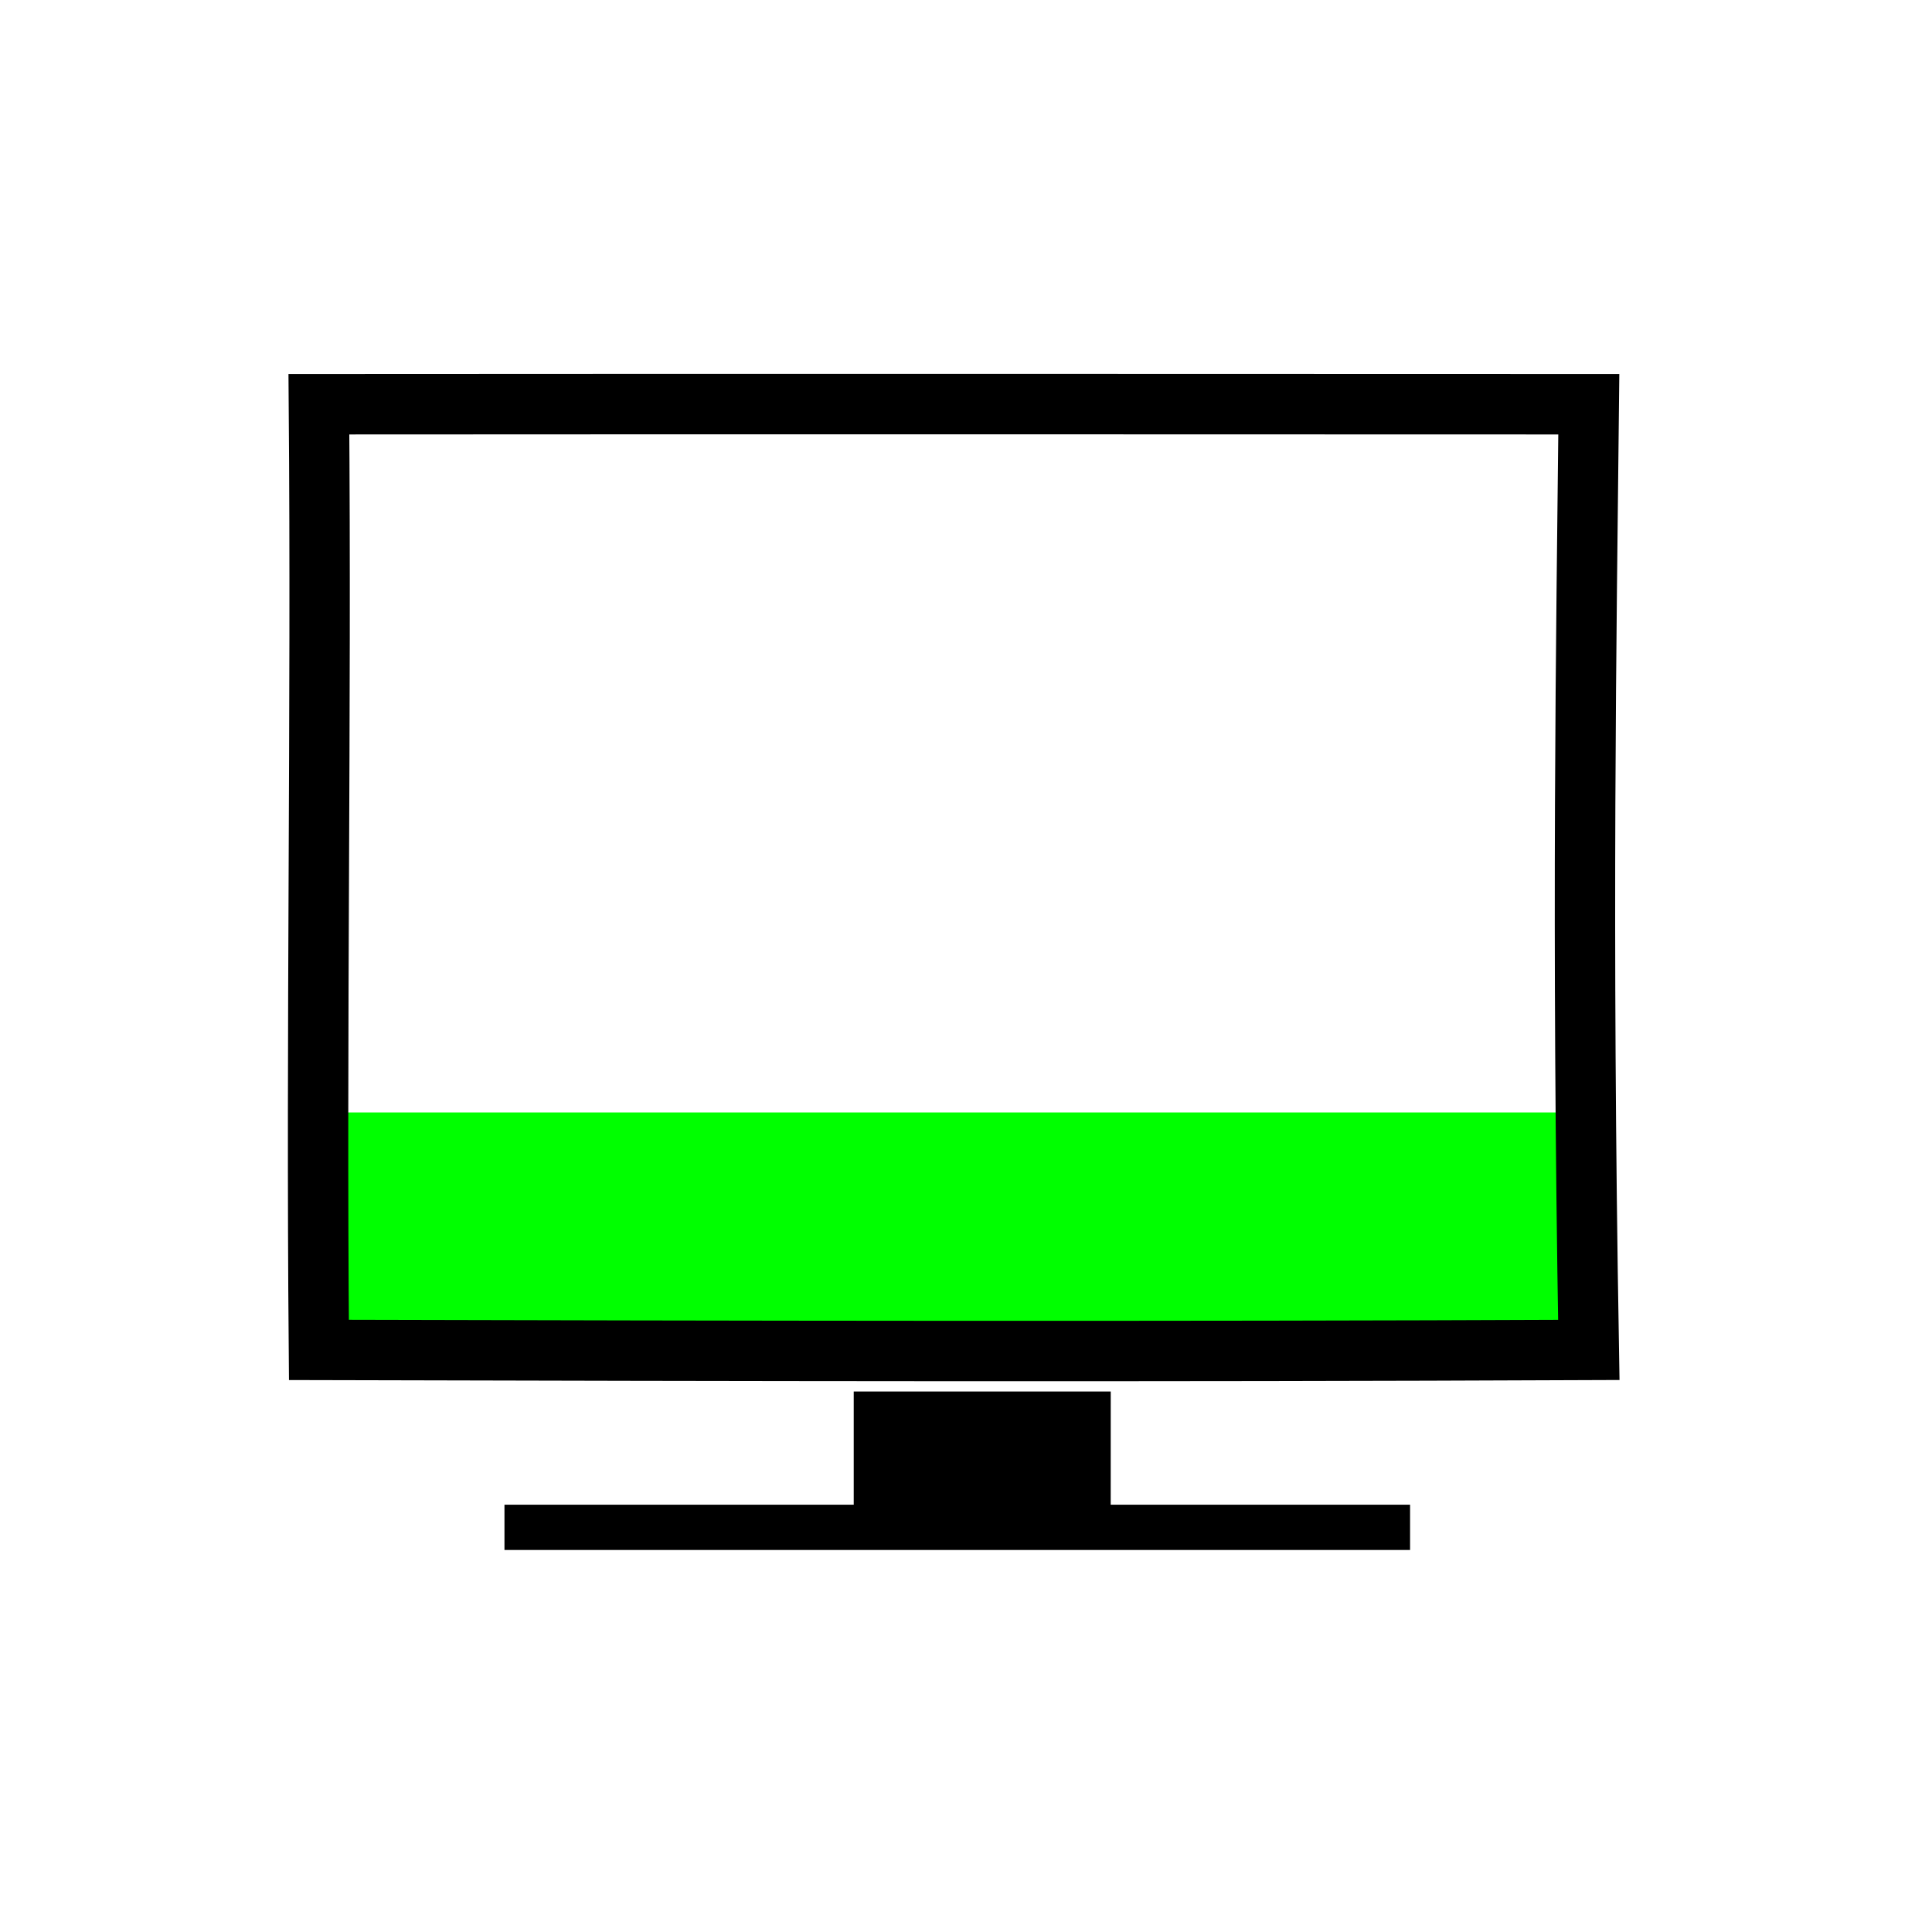
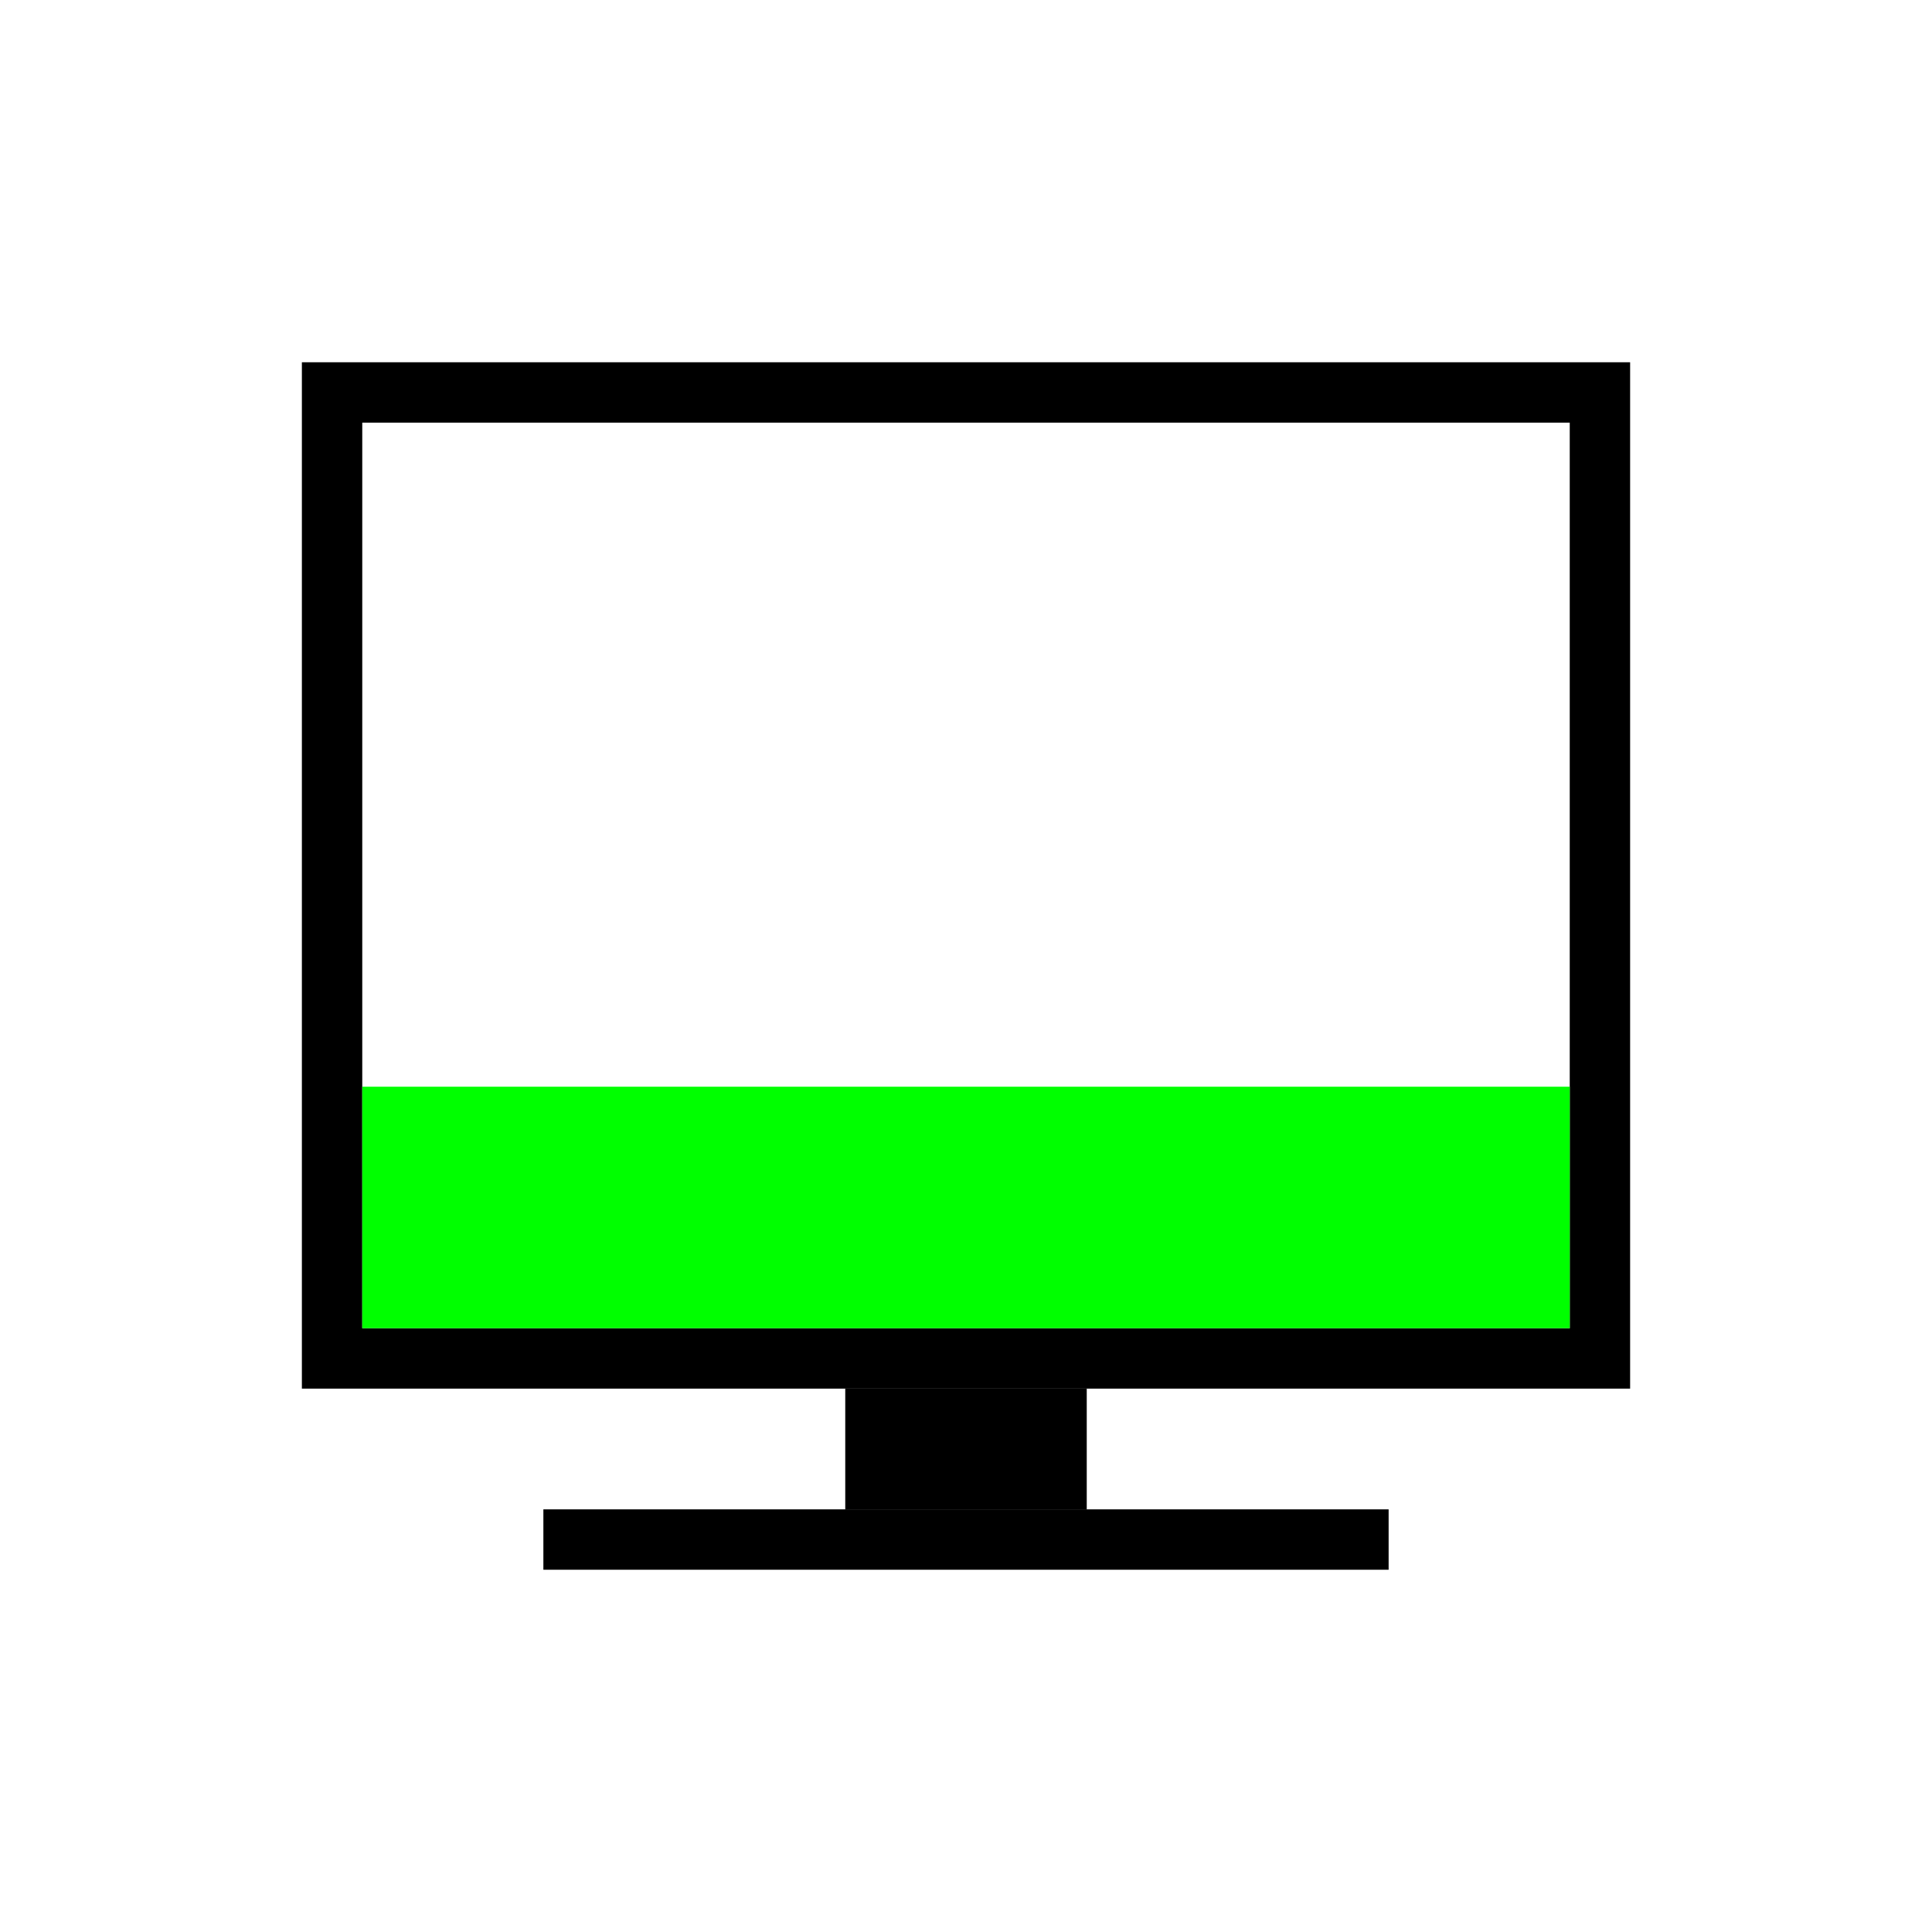
- <svg xmlns="http://www.w3.org/2000/svg" width="256" height="256" viewBox="0 0 72.249 72.249" id="svg4295" version="1.1">
+ <svg xmlns="http://www.w3.org/2000/svg" version="1.1" id="svg4295" viewBox="0 0 72.249 72.249" height="256" width="256">
  <defs id="defs4323" />
-   <path style="fill:#00ff00;fill-opacity:1;fill-rule:evenodd;stroke:#130000;stroke-width:0;stroke-linecap:round;stroke-miterlimit:4;stroke-dasharray:none;stroke-opacity:1" d="m 11.46,42.017 c 0,0.72 0.588,7.195 0.662,7.285 0.059,0.072 6.173,0.912 8.412,1.157 5.882,0.642 9.509,0.837 15.562,0.837 6.215,-1.38e-4 10.207,-0.231 15.615,-0.903 1.519,-0.189 6.834,-1.024 6.874,-1.08 0.009,-0.012 0.092,-1.363 0.185,-3.001 0.093,-1.638 0.196,-3.368 0.229,-3.844 l 0.061,-0.866 -23.801,0 -23.801,0 0,0.416 z" id="path4231" />
-   <path style="fill:none;stroke:#000000;stroke-width:2.258;stroke-miterlimit:4;stroke-dasharray:none" id="path4313" d="m 59.415,50.482 c -16.091,0.069 -31.897,0.039 -47.489,0 -0.104,-11.937 0.095,-23.733 0,-35.364 15.799,-0.01 31.511,-0.006 47.489,0 -0.09,8.553 -0.272,19.464 0,35.364 z" />
-   <path style="fill:#000000;fill-opacity:1;fill-rule:evenodd;stroke:#000000;stroke-width:0.282px;stroke-linecap:butt;stroke-linejoin:miter;stroke-opacity:1" d="m 41.396,52.178 -9.329,0 0,4.233 -13.061,0 0,1.411 33.584,0 0,-1.411 -11.195,0 z" id="path4233" />
+   <g id="g4172">
+     <path id="path4136" d="m 12.418,14.676 0,36.124 47.413,0 0,-36.124 z" style="fill:none;fill-rule:evenodd;stroke:#000000;stroke-width:2.258;stroke-linecap:butt;stroke-linejoin:miter;stroke-miterlimit:4;stroke-dasharray:none;stroke-opacity:1" />
+     <path id="path4142" d="m 13.548,45.15 -9.47e-4,4.521 22.578,0 22.578,0 0,-4.516 0,-4.516 -22.578,0 -22.578,0 z" style="opacity:1;fill:#00ff00;fill-opacity:1;fill-rule:evenodd;stroke:none;stroke-width:8;stroke-miterlimit:4;stroke-dasharray:none;stroke-opacity:1" />
+     <path id="path4158" d="m 31.609,54.187 9.031,0" style="fill:none;fill-rule:evenodd;stroke:#000000;stroke-width:4.516;stroke-linecap:butt;stroke-linejoin:miter;stroke-miterlimit:4;stroke-dasharray:none;stroke-opacity:1" />
+     <path id="path4160" d="m 20.32,57.573 31.609,0" style="fill:none;fill-rule:evenodd;stroke:#000000;stroke-width:2.258;stroke-linecap:butt;stroke-linejoin:miter;stroke-miterlimit:4;stroke-dasharray:none;stroke-opacity:1" />
+   </g>
</svg>
